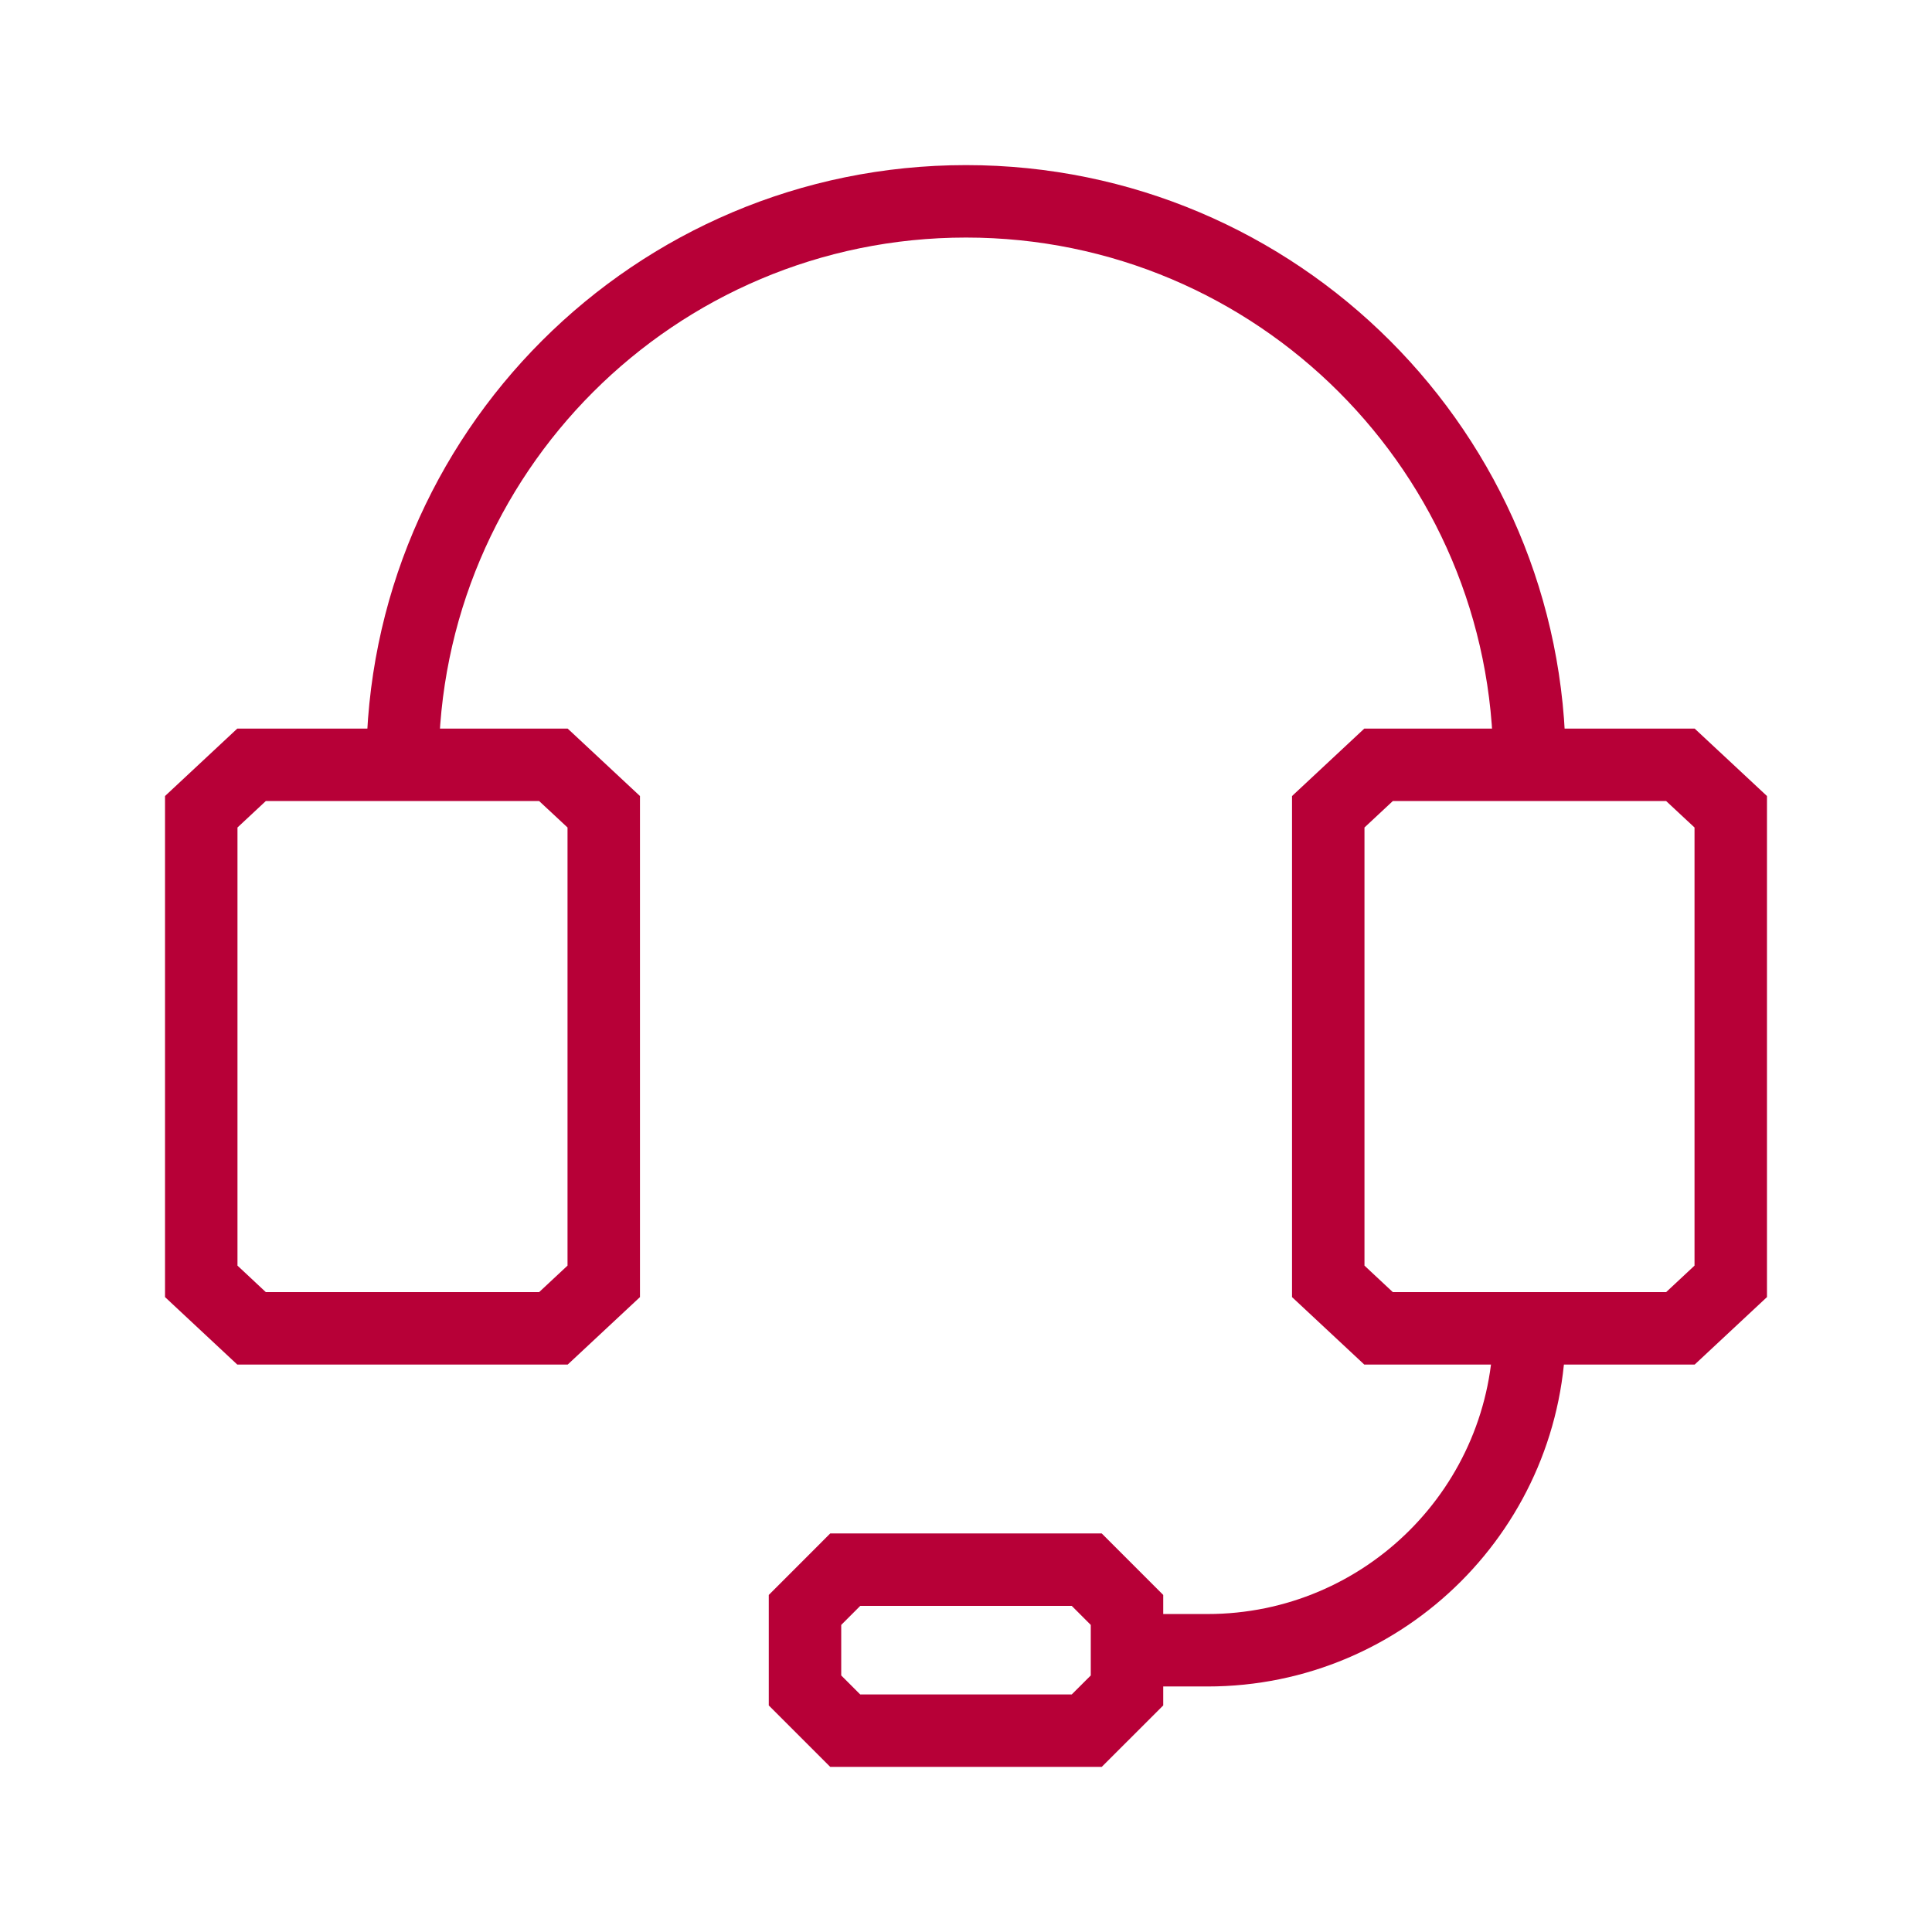
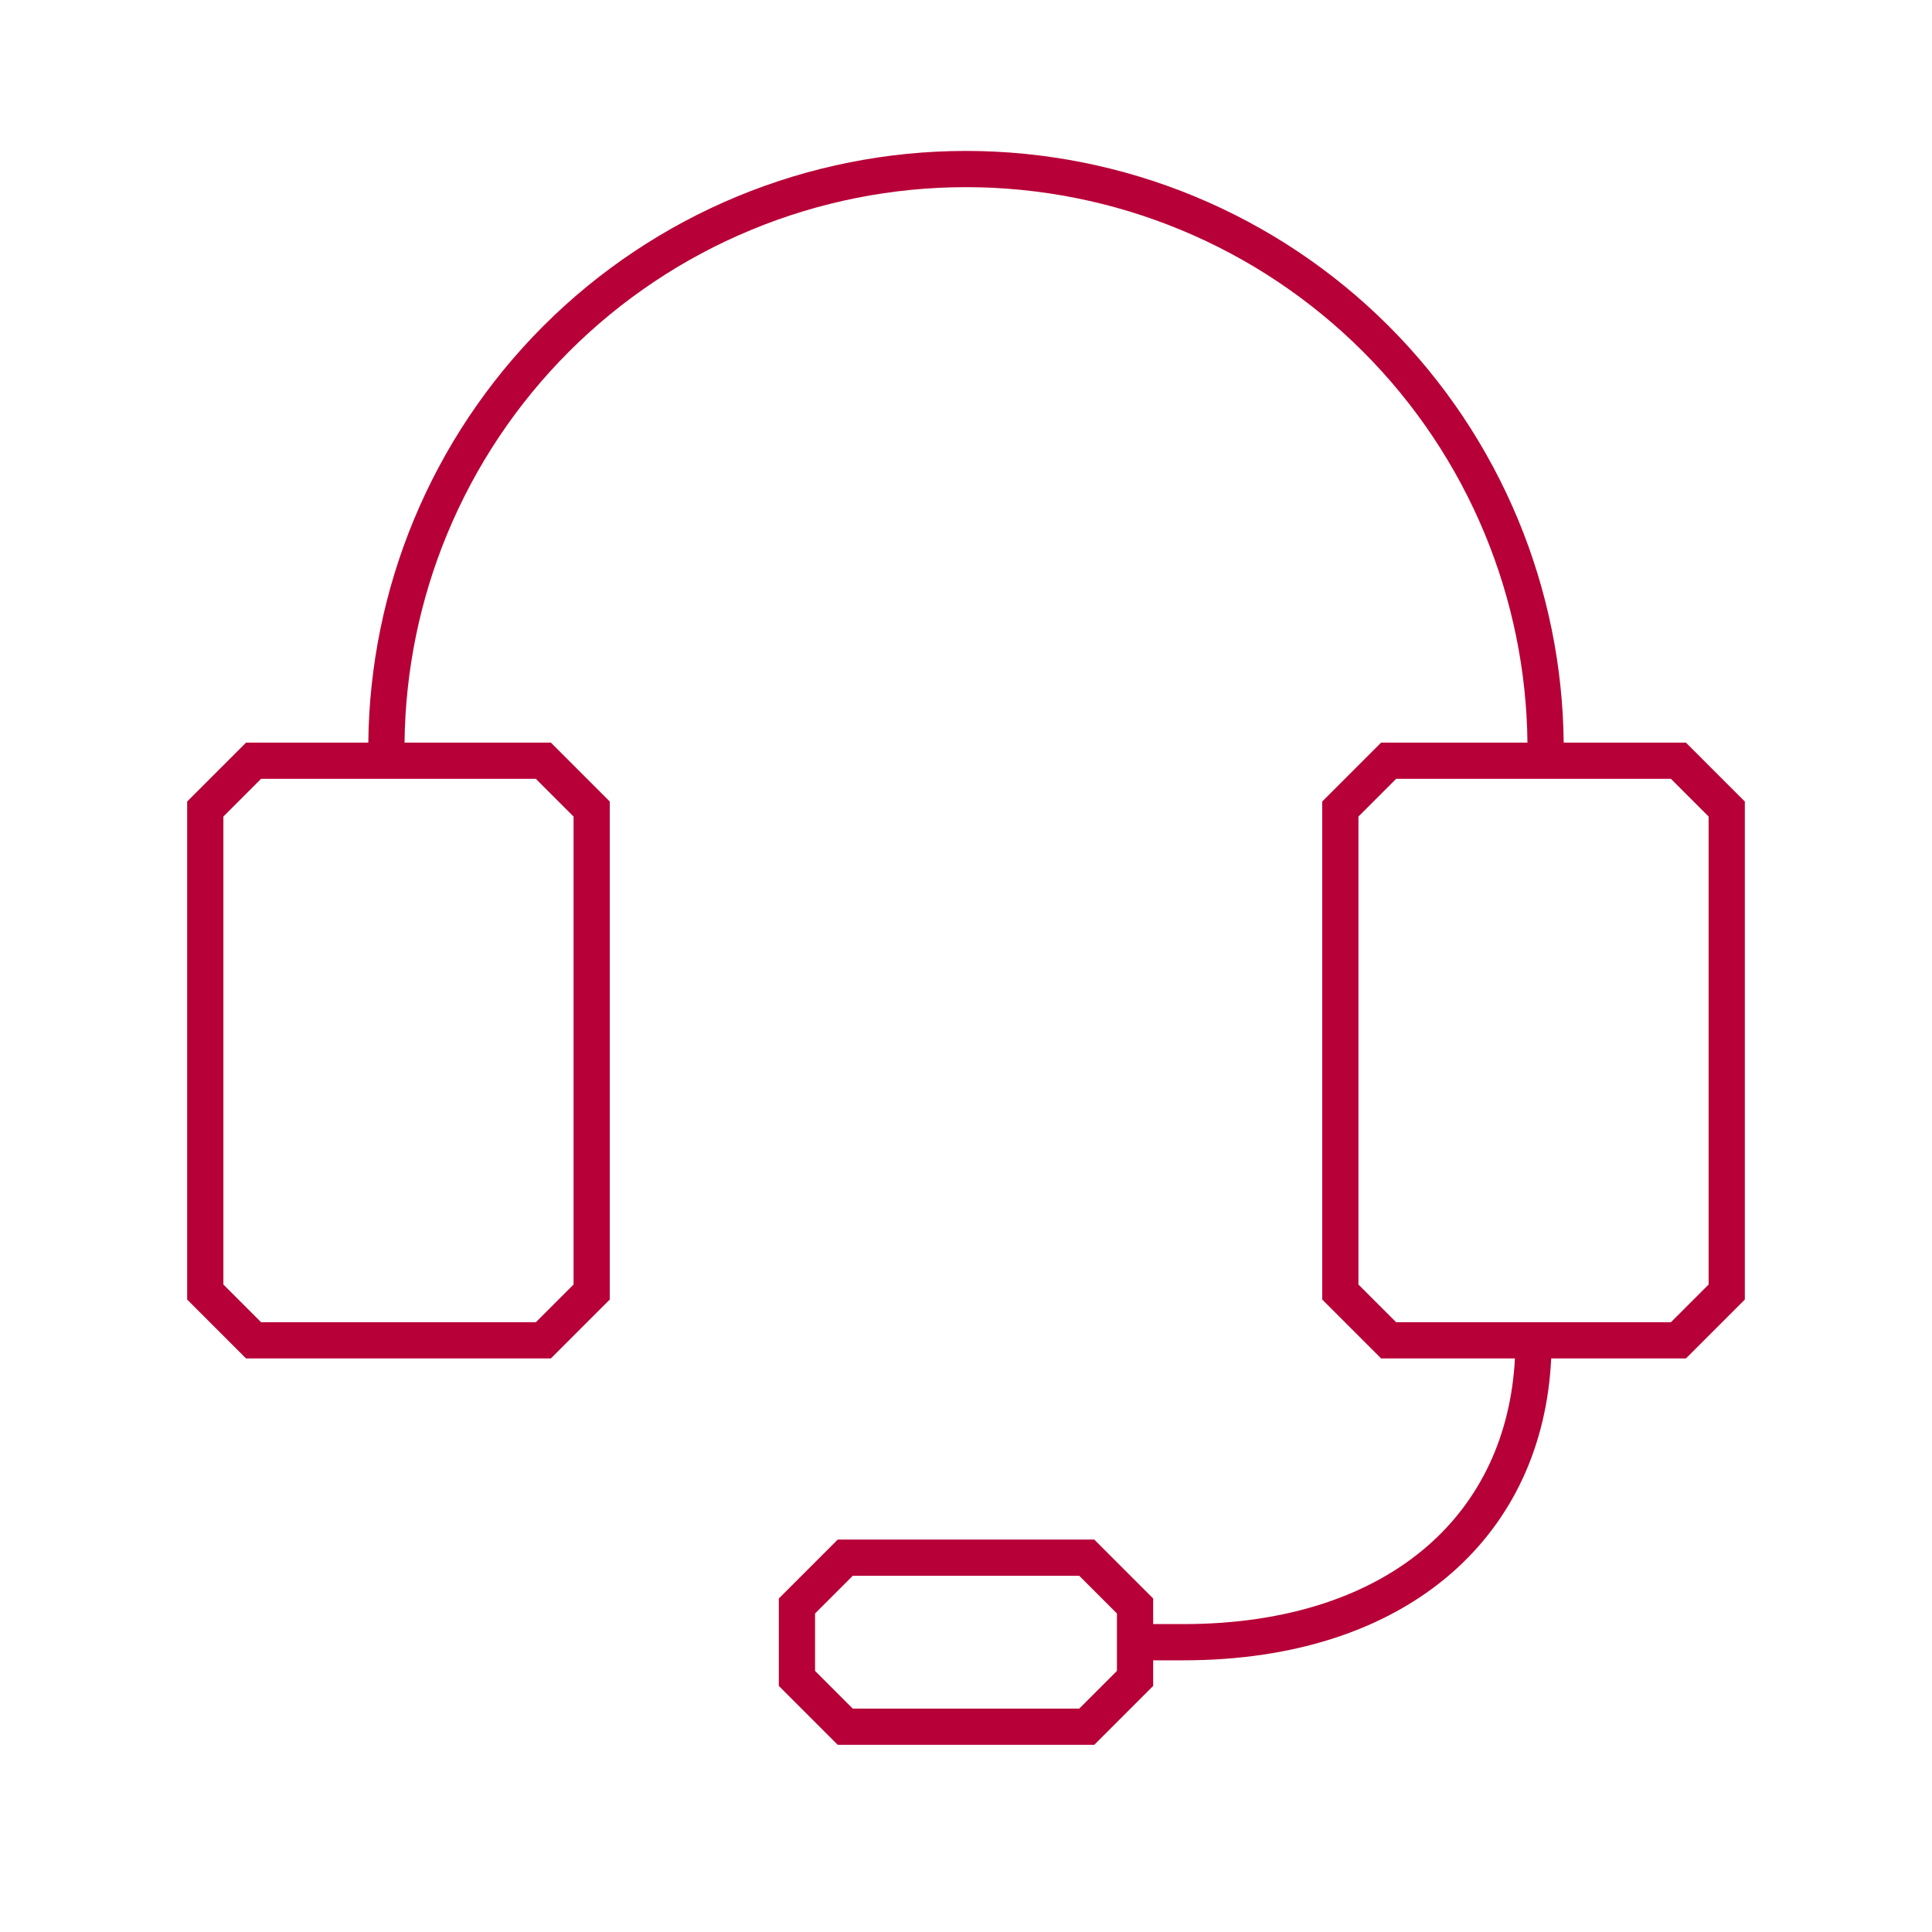
- <svg xmlns="http://www.w3.org/2000/svg" width="48" height="48" viewBox="0 0 48 48" fill="none">
-   <path fill-rule="evenodd" clip-rule="evenodd" d="M33.895 18.102H42.104L43.9 19.777V32.226L42.104 33.902H33.895L32.1 32.226V19.777L33.895 18.102ZM34.604 19.902L33.9 20.559V31.444L34.604 32.102H41.395L42.1 31.444V20.559L41.395 19.902H34.604Z" fill="#B70037" />
-   <path fill-rule="evenodd" clip-rule="evenodd" d="M19.1 39.626L20.627 38.098L27.372 38.098L28.9 39.626L28.9 42.371L27.372 43.898L20.627 43.898L19.1 42.371L19.1 39.626ZM20.9 41.626L21.372 42.098L26.627 42.098L27.1 41.626L27.1 40.371L26.627 39.898L21.372 39.898L20.9 40.371L20.9 41.626Z" fill="#B70037" />
-   <path fill-rule="evenodd" clip-rule="evenodd" d="M5.895 18.102H14.104L15.9 19.777V32.226L14.104 33.902H5.895L4.1 32.226V19.777L5.895 18.102ZM6.604 19.902L5.9 20.559V31.444L6.604 32.102H13.395L14.1 31.444V20.559L13.395 19.902H6.604Z" fill="#B70037" />
-   <path fill-rule="evenodd" clip-rule="evenodd" d="M9.1 19.002C9.1 10.773 15.771 4.102 24 4.102C32.229 4.102 38.9 10.773 38.9 19.002H37.1C37.1 11.767 31.235 5.902 24 5.902C16.765 5.902 10.9 11.767 10.9 19.002H9.1Z" fill="#B70037" />
-   <path fill-rule="evenodd" clip-rule="evenodd" d="M37.1 33V32.5H38.9V33C38.9 37.915 34.915 41.9 30 41.9H28V40.1H30C33.921 40.1 37.1 36.921 37.1 33Z" fill="#B70037" />
+ <svg xmlns="http://www.w3.org/2000/svg" width="80" height="80" viewBox="0 0 80 80" fill="none">
+   <path fill-rule="evenodd" clip-rule="evenodd" d="M30.529 8.134C33.531 6.89 36.75 6.25 40 6.25C43.25 6.25 46.469 6.89 49.471 8.134C52.474 9.378 55.203 11.201 57.501 13.499C59.799 15.797 61.622 18.526 62.866 21.529C64.078 24.454 64.717 27.585 64.749 30.75H69.811L72.25 33.189V53.811L69.811 56.25H64.232C64.059 59.868 62.626 62.933 60.119 65.127C57.451 67.462 53.635 68.75 49 68.75H47.75V69.811L45.311 72.25H34.689L32.25 69.811V66.189L34.689 63.75H45.311L47.75 66.189V67.25H49C53.365 67.25 56.799 66.038 59.131 63.998C61.287 62.111 62.56 59.466 62.73 56.25H57.189L54.75 53.811V33.189L57.189 30.75H63.249C63.217 27.782 62.617 24.846 61.48 22.103C60.312 19.282 58.599 16.719 56.44 14.56C54.281 12.401 51.718 10.688 48.897 9.52C46.077 8.351 43.053 7.75 40 7.75C36.947 7.75 33.923 8.351 31.103 9.52C28.282 10.688 25.719 12.401 23.56 14.56C21.401 16.719 19.688 19.282 18.52 22.103C17.383 24.846 16.783 27.782 16.751 30.75H22.811L25.25 33.189V53.811L22.811 56.25H10.189L7.75 53.811V33.189L10.189 30.75H15.251C15.283 27.585 15.922 24.454 17.134 21.529C18.378 18.526 20.201 15.797 22.499 13.499C24.797 11.201 27.526 9.378 30.529 8.134ZM10.811 32.25L9.25 33.811V53.189L10.811 54.75H22.189L23.75 53.189V33.811L22.189 32.25H10.811ZM35.311 65.25L33.75 66.811V69.189L35.311 70.75H44.689L46.25 69.189V66.811L44.689 65.25H35.311ZM56.25 33.811L57.811 32.25H69.189L70.75 33.811V53.189L69.189 54.75H57.811L56.25 53.189V33.811Z" fill="#B70037" />
</svg>
